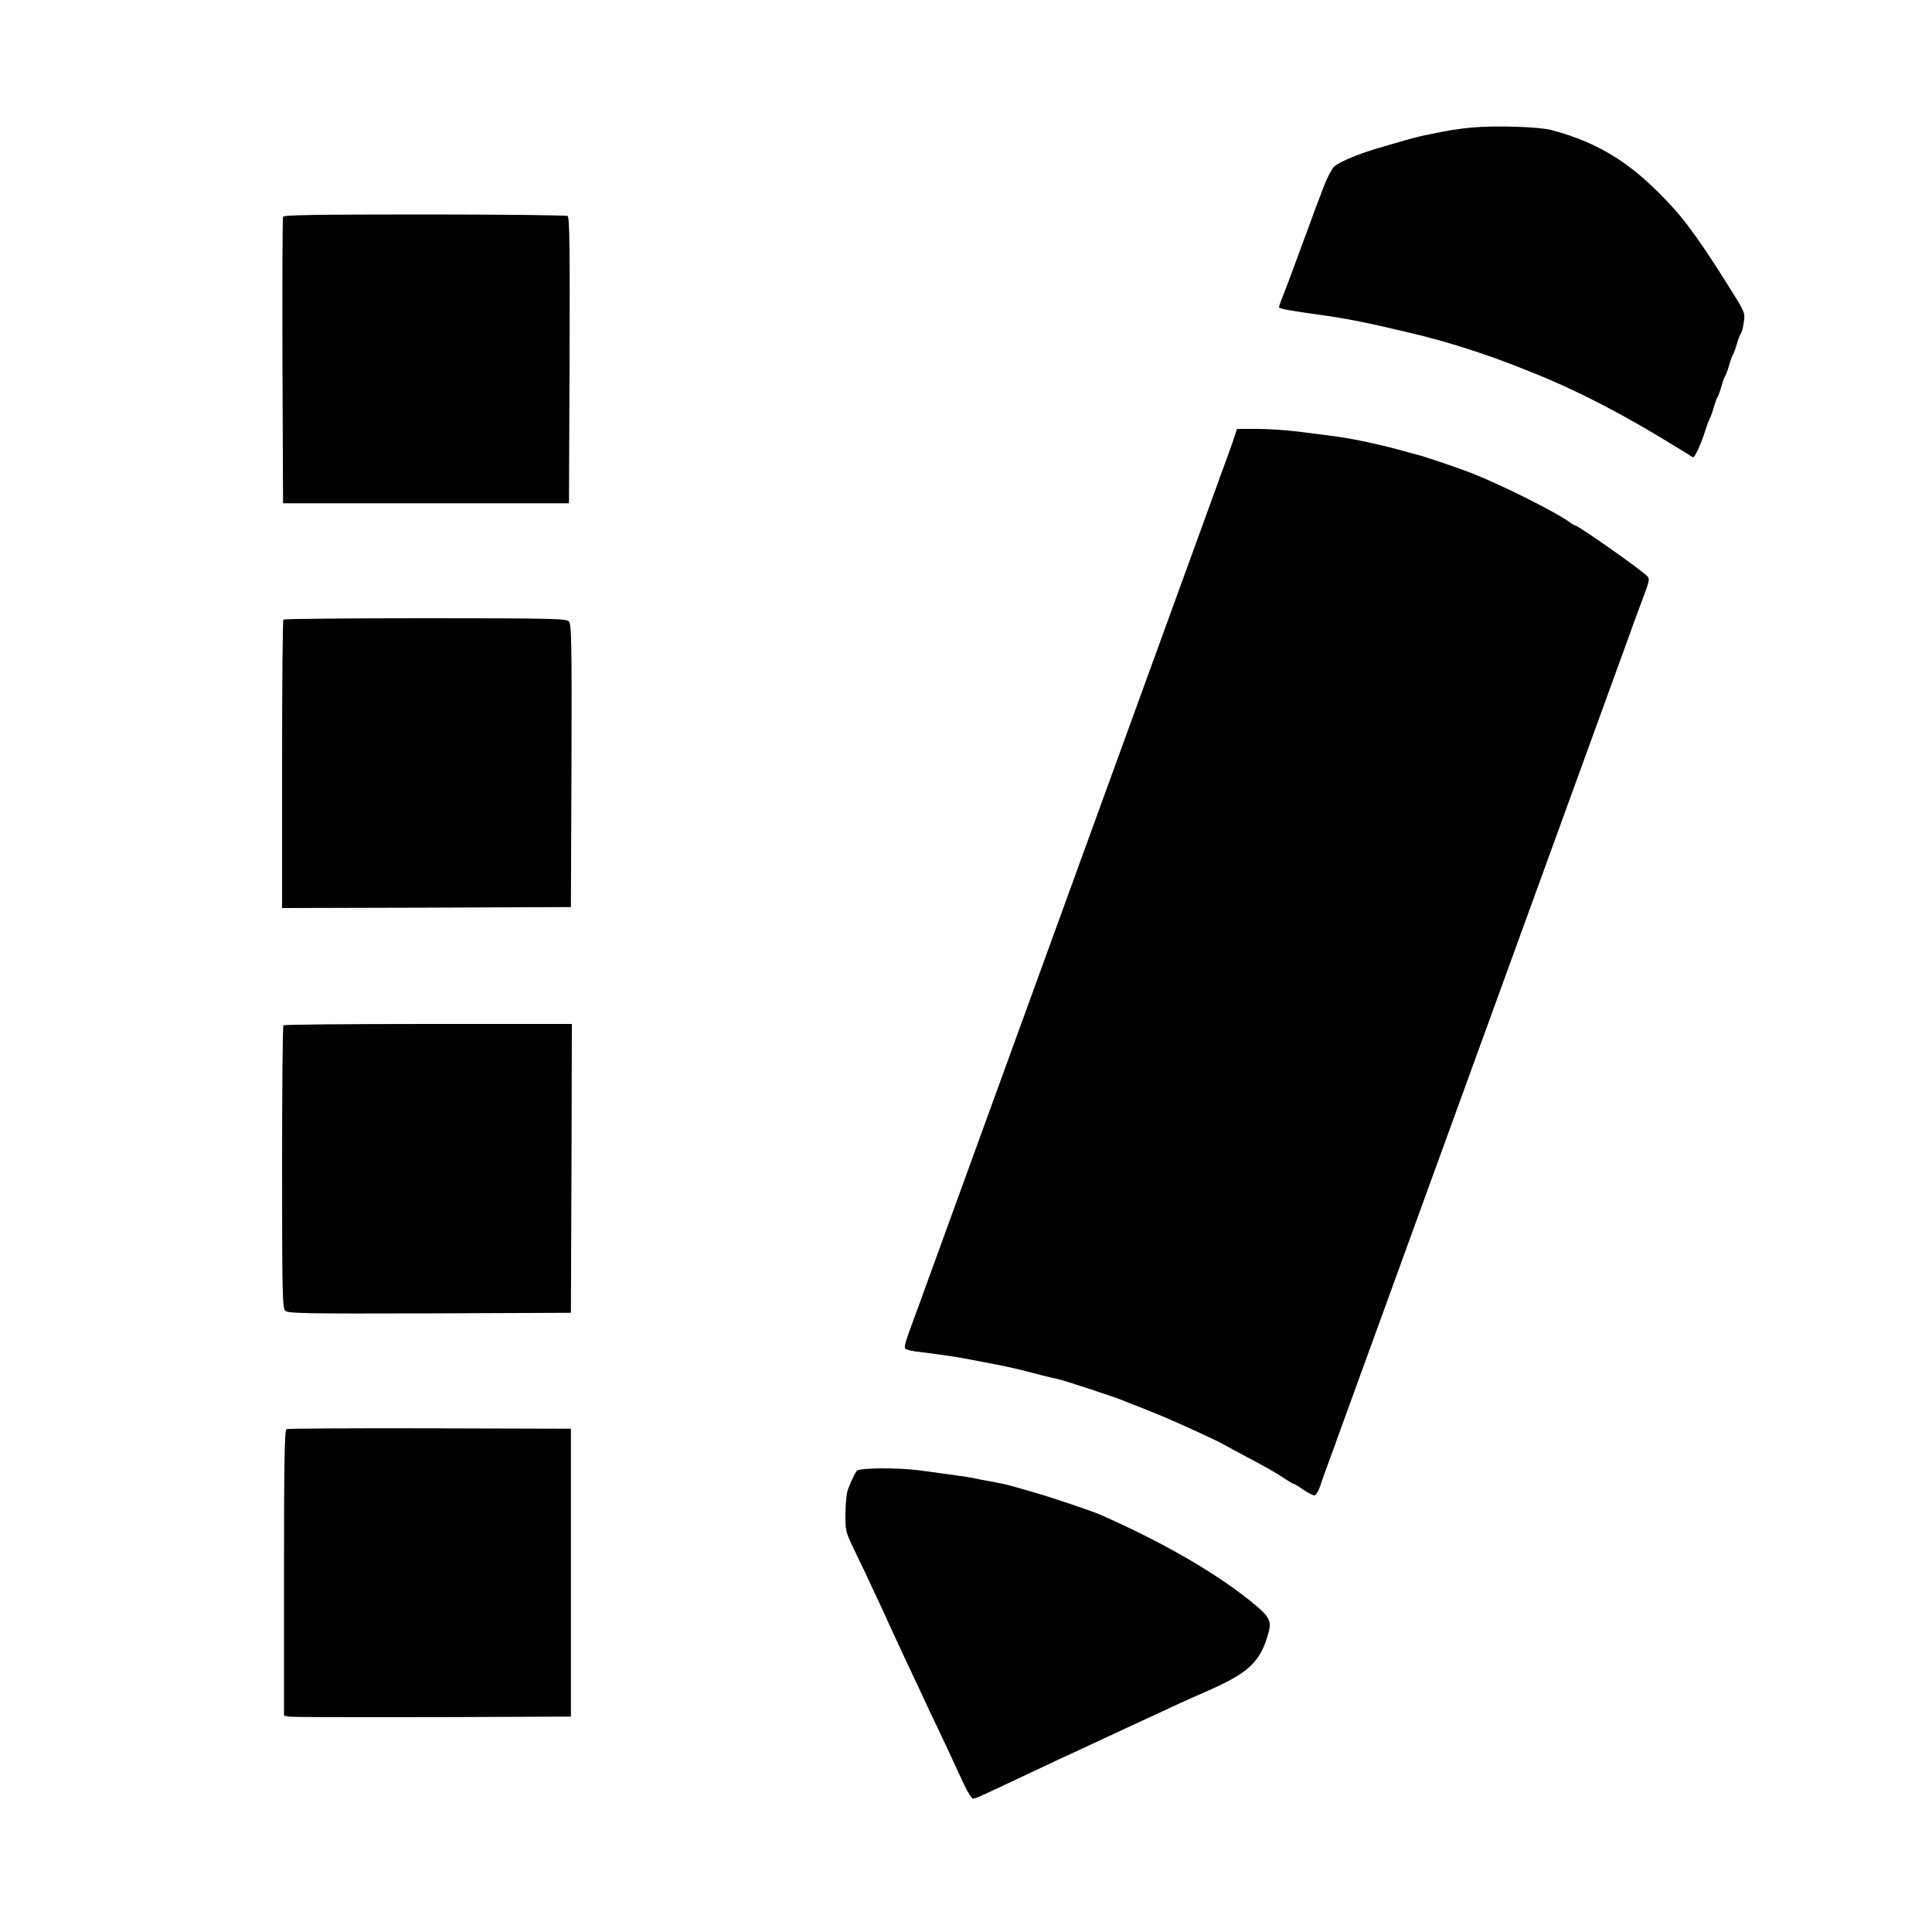
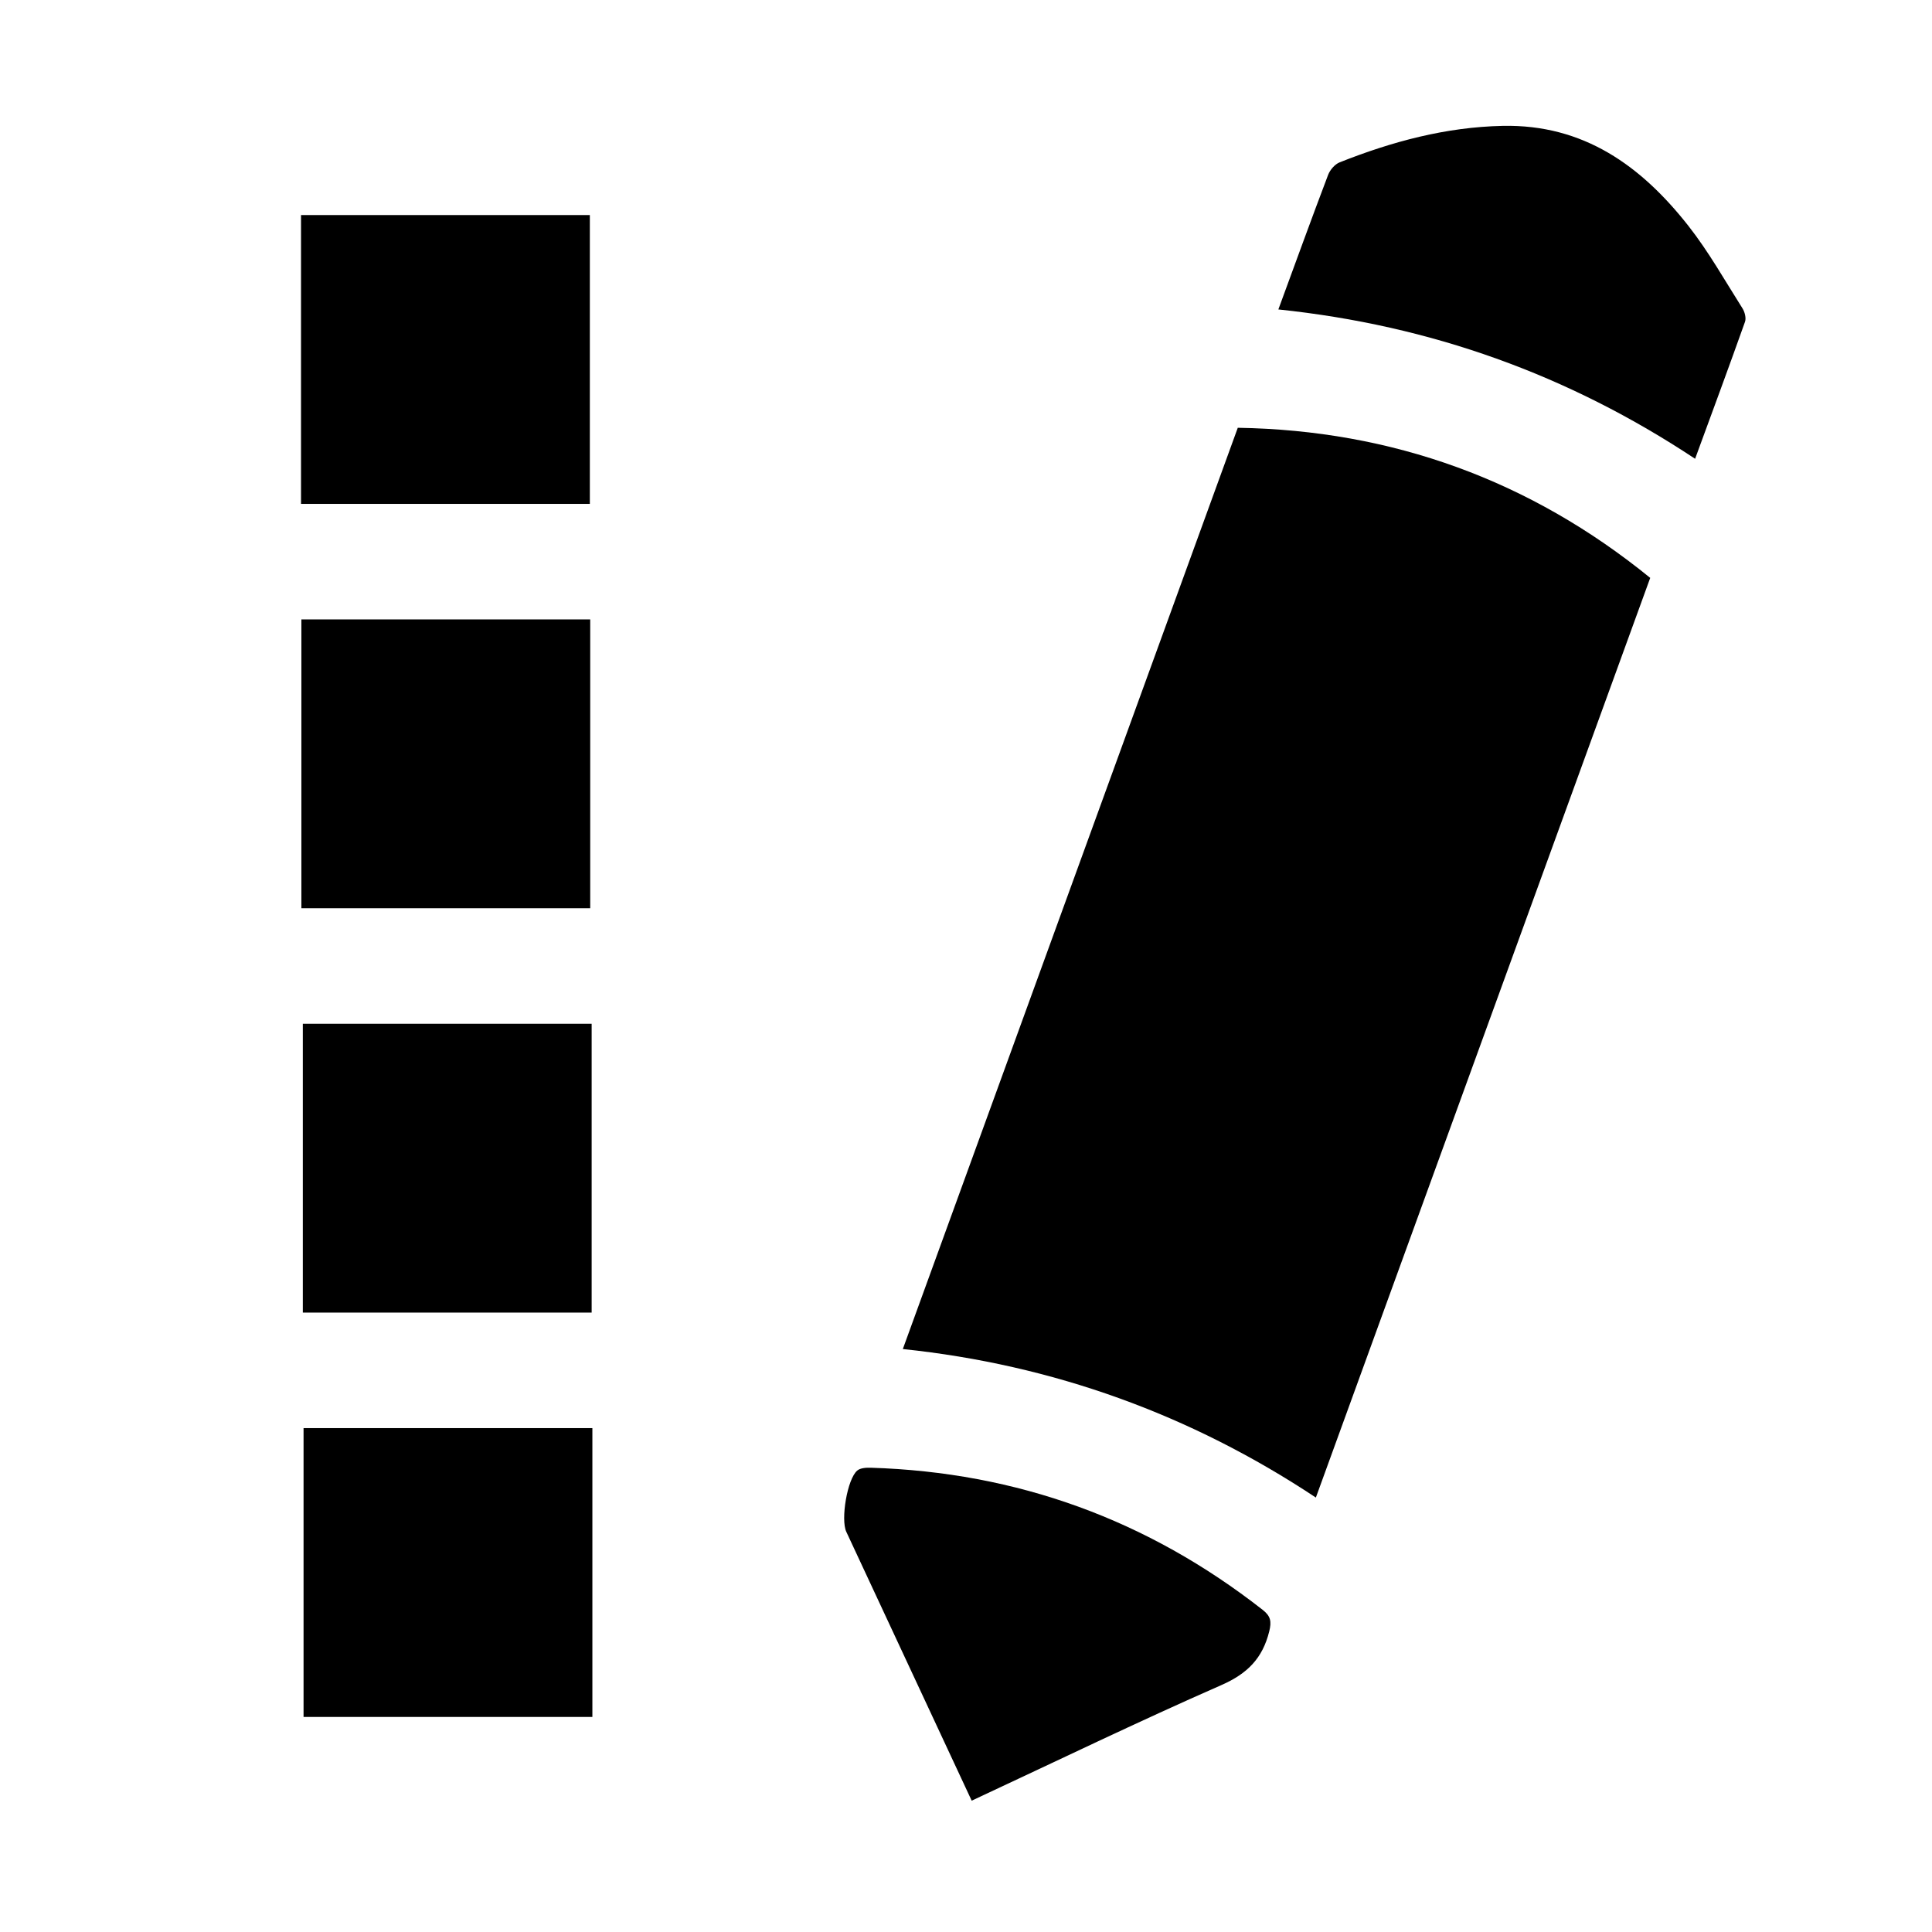
- <svg xmlns="http://www.w3.org/2000/svg" version="1.0" width="1000pt" height="1000pt" viewBox="0 0 1000 1000" preserveAspectRatio="xMidYMid meet">
-   <g transform="translate(0,1000) scale(0.1,-0.1)" fill="#000000" stroke="none">
-     <path d="M7620 9340 c-77 -7 -118 -14 -245 -40 -37 -8 -79 -19 -150 -40 -16 -5 -46 -13 -65 -19 -113 -31 -231 -79 -256 -105 -12 -12 -36 -59 -54 -106 -17 -47 -36 -94 -40 -105 -4 -11 -13 -36 -20 -55 -7 -19 -16 -44 -20 -55 -4 -11 -17 -46 -29 -77 -12 -32 -30 -84 -42 -115 -12 -32 -25 -67 -29 -78 -35 -89 -50 -129 -50 -135 0 -8 55 -18 215 -40 138 -19 246 -41 460 -92 194 -45 402 -112 593 -189 12 -5 32 -13 45 -18 229 -91 472 -217 737 -381 47 -28 88 -54 92 -57 9 -5 43 68 69 152 7 22 16 45 19 50 4 6 13 30 20 55 7 25 16 50 20 55 4 6 13 30 20 55 7 25 16 50 20 55 4 6 13 30 20 55 7 25 16 50 20 55 4 6 13 30 20 55 7 25 17 50 22 56 4 6 11 32 14 57 7 50 8 48 -89 202 -124 197 -202 306 -271 383 -208 230 -379 340 -636 409 -65 17 -291 24 -410 13z" />
-     <path d="M1465 8878 c-3 -7 -4 -344 -3 -748 l3 -735 740 0 740 0 3 739 c2 585 0 741 -10 748 -7 4 -341 8 -741 8 -573 0 -729 -3 -732 -12z" />
-     <path d="M6387 7733 c-8 -27 -30 -86 -47 -133 -18 -47 -35 -96 -40 -110 -5 -14 -23 -63 -40 -110 -17 -47 -35 -96 -40 -110 -5 -14 -23 -63 -40 -110 -17 -47 -35 -96 -40 -110 -5 -14 -23 -63 -40 -110 -17 -47 -35 -96 -40 -110 -5 -14 -23 -63 -40 -110 -17 -47 -35 -96 -40 -110 -5 -14 -23 -63 -40 -110 -17 -47 -35 -96 -40 -110 -5 -14 -23 -63 -40 -110 -17 -47 -35 -96 -40 -110 -5 -14 -23 -63 -40 -110 -17 -47 -35 -96 -40 -110 -5 -14 -23 -63 -40 -110 -17 -47 -35 -96 -40 -110 -5 -14 -23 -63 -40 -110 -17 -47 -35 -96 -40 -110 -5 -14 -23 -63 -40 -110 -17 -47 -35 -96 -40 -110 -5 -14 -23 -63 -40 -110 -17 -47 -35 -96 -40 -110 -5 -14 -23 -63 -40 -110 -17 -47 -35 -96 -40 -110 -5 -14 -23 -63 -40 -110 -17 -47 -35 -96 -40 -110 -5 -14 -23 -63 -40 -110 -17 -47 -35 -96 -40 -110 -5 -14 -23 -63 -40 -110 -17 -47 -35 -96 -40 -110 -5 -14 -23 -63 -40 -110 -17 -47 -35 -96 -40 -110 -5 -14 -23 -63 -40 -110 -17 -47 -35 -96 -40 -110 -5 -14 -23 -63 -40 -110 -17 -47 -35 -96 -40 -110 -5 -14 -23 -63 -40 -110 -17 -47 -35 -96 -40 -110 -5 -14 -22 -63 -40 -110 -53 -142 -61 -170 -55 -180 3 -5 27 -11 53 -15 107 -13 200 -26 252 -36 30 -6 78 -15 105 -20 96 -18 160 -32 215 -46 64 -17 109 -29 165 -41 44 -10 305 -96 345 -114 14 -6 34 -14 45 -18 22 -8 55 -21 98 -39 15 -6 37 -15 50 -20 64 -26 279 -124 312 -143 11 -6 49 -27 85 -46 138 -73 197 -106 237 -134 23 -15 44 -28 48 -28 4 0 26 -13 50 -30 24 -16 50 -30 58 -30 8 0 21 21 30 47 8 27 30 86 47 133 18 47 35 96 40 110 5 14 23 63 40 110 17 47 35 96 40 110 5 14 23 63 40 110 17 47 35 96 40 110 5 14 23 63 40 110 17 47 35 96 40 110 5 14 23 63 40 110 17 47 35 96 40 110 5 14 23 63 40 110 17 47 35 96 40 110 5 14 23 63 40 110 17 47 35 96 40 110 5 14 23 63 40 110 17 47 35 96 40 110 5 14 23 63 40 110 17 47 35 96 40 110 5 14 23 63 40 110 17 47 35 96 40 110 5 14 23 63 40 110 17 47 35 96 40 110 5 14 23 63 40 110 17 47 35 96 40 110 5 14 23 63 40 110 17 47 35 96 40 110 5 14 23 63 40 110 17 47 35 96 40 110 5 14 23 63 40 110 17 47 35 96 40 110 5 14 23 63 40 110 17 47 35 96 40 110 5 14 23 63 40 110 17 47 35 96 40 110 5 14 23 63 40 110 17 47 35 96 40 110 5 14 23 63 40 110 17 47 35 96 40 110 5 14 23 63 40 110 17 47 35 96 40 110 5 14 22 63 40 110 68 183 65 161 28 193 -53 46 -341 247 -354 247 -3 0 -18 8 -32 19 -78 55 -348 190 -502 251 -58 23 -214 76 -265 91 -16 4 -48 13 -70 19 -130 37 -275 68 -365 80 -36 5 -119 16 -185 24 -66 9 -168 16 -226 16 l-106 0 -16 -47z" />
-     <path d="M1467 6793 c-4 -3 -7 -341 -7 -750 l0 -743 748 2 747 3 3 732 c2 655 0 733 -14 747 -14 14 -94 16 -743 16 -400 0 -731 -3 -734 -7z" />
-     <path d="M1467 4693 c-4 -3 -7 -334 -7 -734 0 -649 2 -729 16 -743 14 -14 92 -16 747 -14 l732 3 3 748 2 747 -743 0 c-409 0 -747 -3 -750 -7z" />
-     <path d="M1483 2603 c-10 -4 -13 -162 -13 -744 l0 -739 23 -5 c12 -3 346 -4 742 -3 l720 3 0 745 0 745 -730 2 c-401 1 -736 -1 -742 -4z" />
-     <path d="M4435 2387 c-11 -14 -27 -47 -46 -96 -7 -19 -13 -76 -13 -125 -1 -85 2 -96 35 -166 20 -41 53 -110 73 -152 20 -43 51 -111 70 -150 19 -40 44 -95 56 -123 13 -27 45 -97 72 -155 27 -58 63 -134 80 -170 17 -36 45 -96 63 -135 19 -38 56 -117 83 -175 27 -58 64 -138 82 -177 19 -40 40 -73 47 -73 12 0 61 23 298 135 50 23 119 56 155 73 36 16 100 46 143 66 42 20 112 52 155 72 42 20 105 49 140 65 34 16 90 42 125 58 34 16 82 38 107 49 25 11 68 30 95 42 211 93 270 150 311 300 16 57 4 82 -68 142 -187 156 -462 317 -798 466 -51 22 -248 89 -360 121 -41 12 -88 25 -105 30 -16 5 -59 14 -95 21 -36 6 -83 15 -105 20 -38 7 -92 15 -280 40 -111 14 -307 13 -320 -3z" />
+ <svg xmlns="http://www.w3.org/2000/svg" width="500" height="500" enable-background="new 0 0 500 500">
+   <g>
+     <g id="svg_1" fill-rule="evenodd" clip-rule="evenodd">
+       <path id="svg_2" d="m233.65,349.13c28.964,-79.663 57.749,-158.833 86.686,-238.421c39.981,0.633 75.703,13.602 106.74,38.845c-28.854,79.365 -57.585,158.397 -86.531,238.013c-32.38,-21.474 -68.053,-34.377 -106.895,-38.437z" />
+       <path id="svg_3" d="m330.838,80.083c4.42,-12.027 8.563,-23.458 12.878,-34.826c0.492,-1.296 1.739,-2.749 2.988,-3.244c13.553,-5.377 27.471,-9.129 42.2,-9.437c20.949,-0.437 35.875,10.381 48.05,25.878c5.233,6.663 9.434,14.146 13.986,21.33c0.604,0.951 1.014,2.52 0.665,3.501c-4.166,11.724 -8.492,23.391 -12.912,35.446c-32.797,-21.733 -68.405,-34.528 -107.855,-38.648z" />
+       <path id="svg_4" d="m251.47,466.013c-0.836,-1.796 -1.426,-3.058 -2.015,-4.322c-10.146,-21.757 -20.293,-43.514 -30.436,-65.271c-1.477,-3.171 0.235,-13.635 2.837,-15.838c0.808,-0.685 2.329,-0.77 3.512,-0.734c37.824,1.162 71.613,13.455 101.417,36.785c2.047,1.602 2.333,2.969 1.693,5.562c-1.72,6.972 -5.656,10.951 -12.381,13.901c-21.527,9.446 -42.704,19.694 -64.627,29.917z" />
+     </g>
+     <g>
+       <path d="m77.998,160.303l74.748,0l0,74.747l-74.748,0l0,-74.747z" />
+       <path d="m78.371,264.949l74.748,0l0,74.747l-74.748,0l0,-74.747z" />
+       <path d="m78.559,369.595l74.747,0l0,74.748l-74.747,0l0,-74.748z" />
+       <path d="m77.904,55.657l74.747,0l0,74.748l-74.747,0l0,-74.748z" />
+     </g>
  </g>
</svg>
